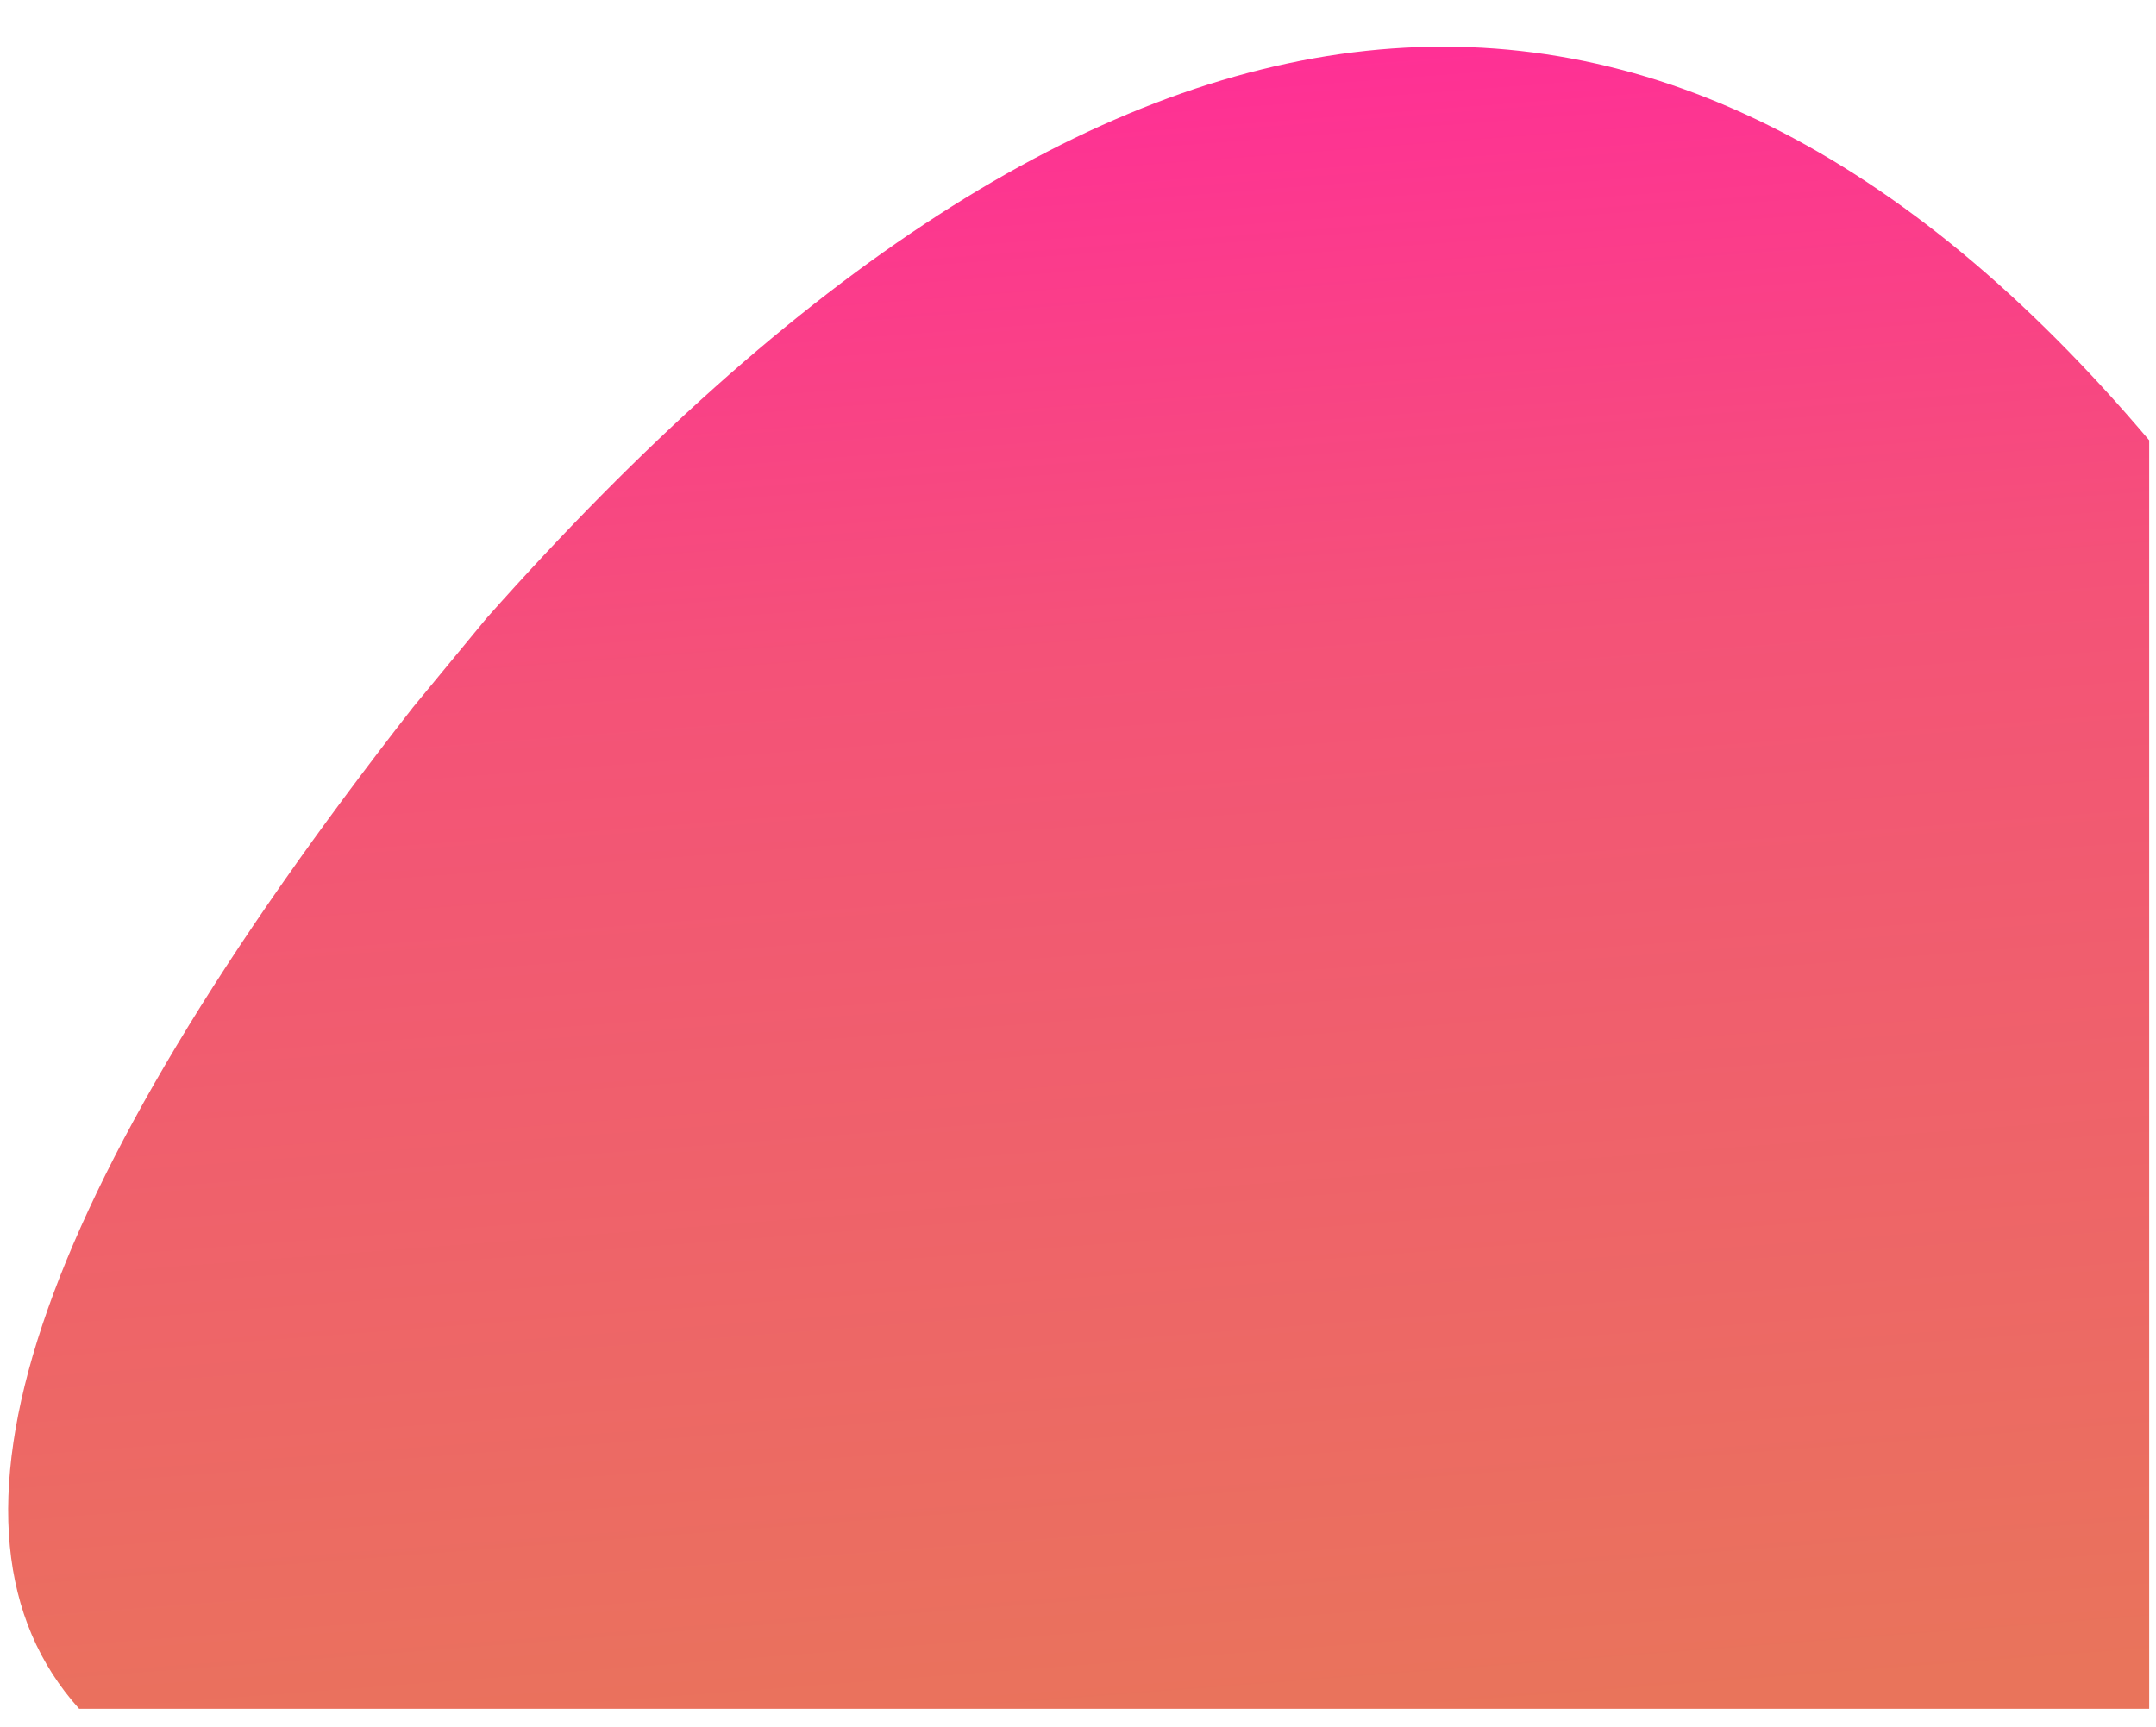
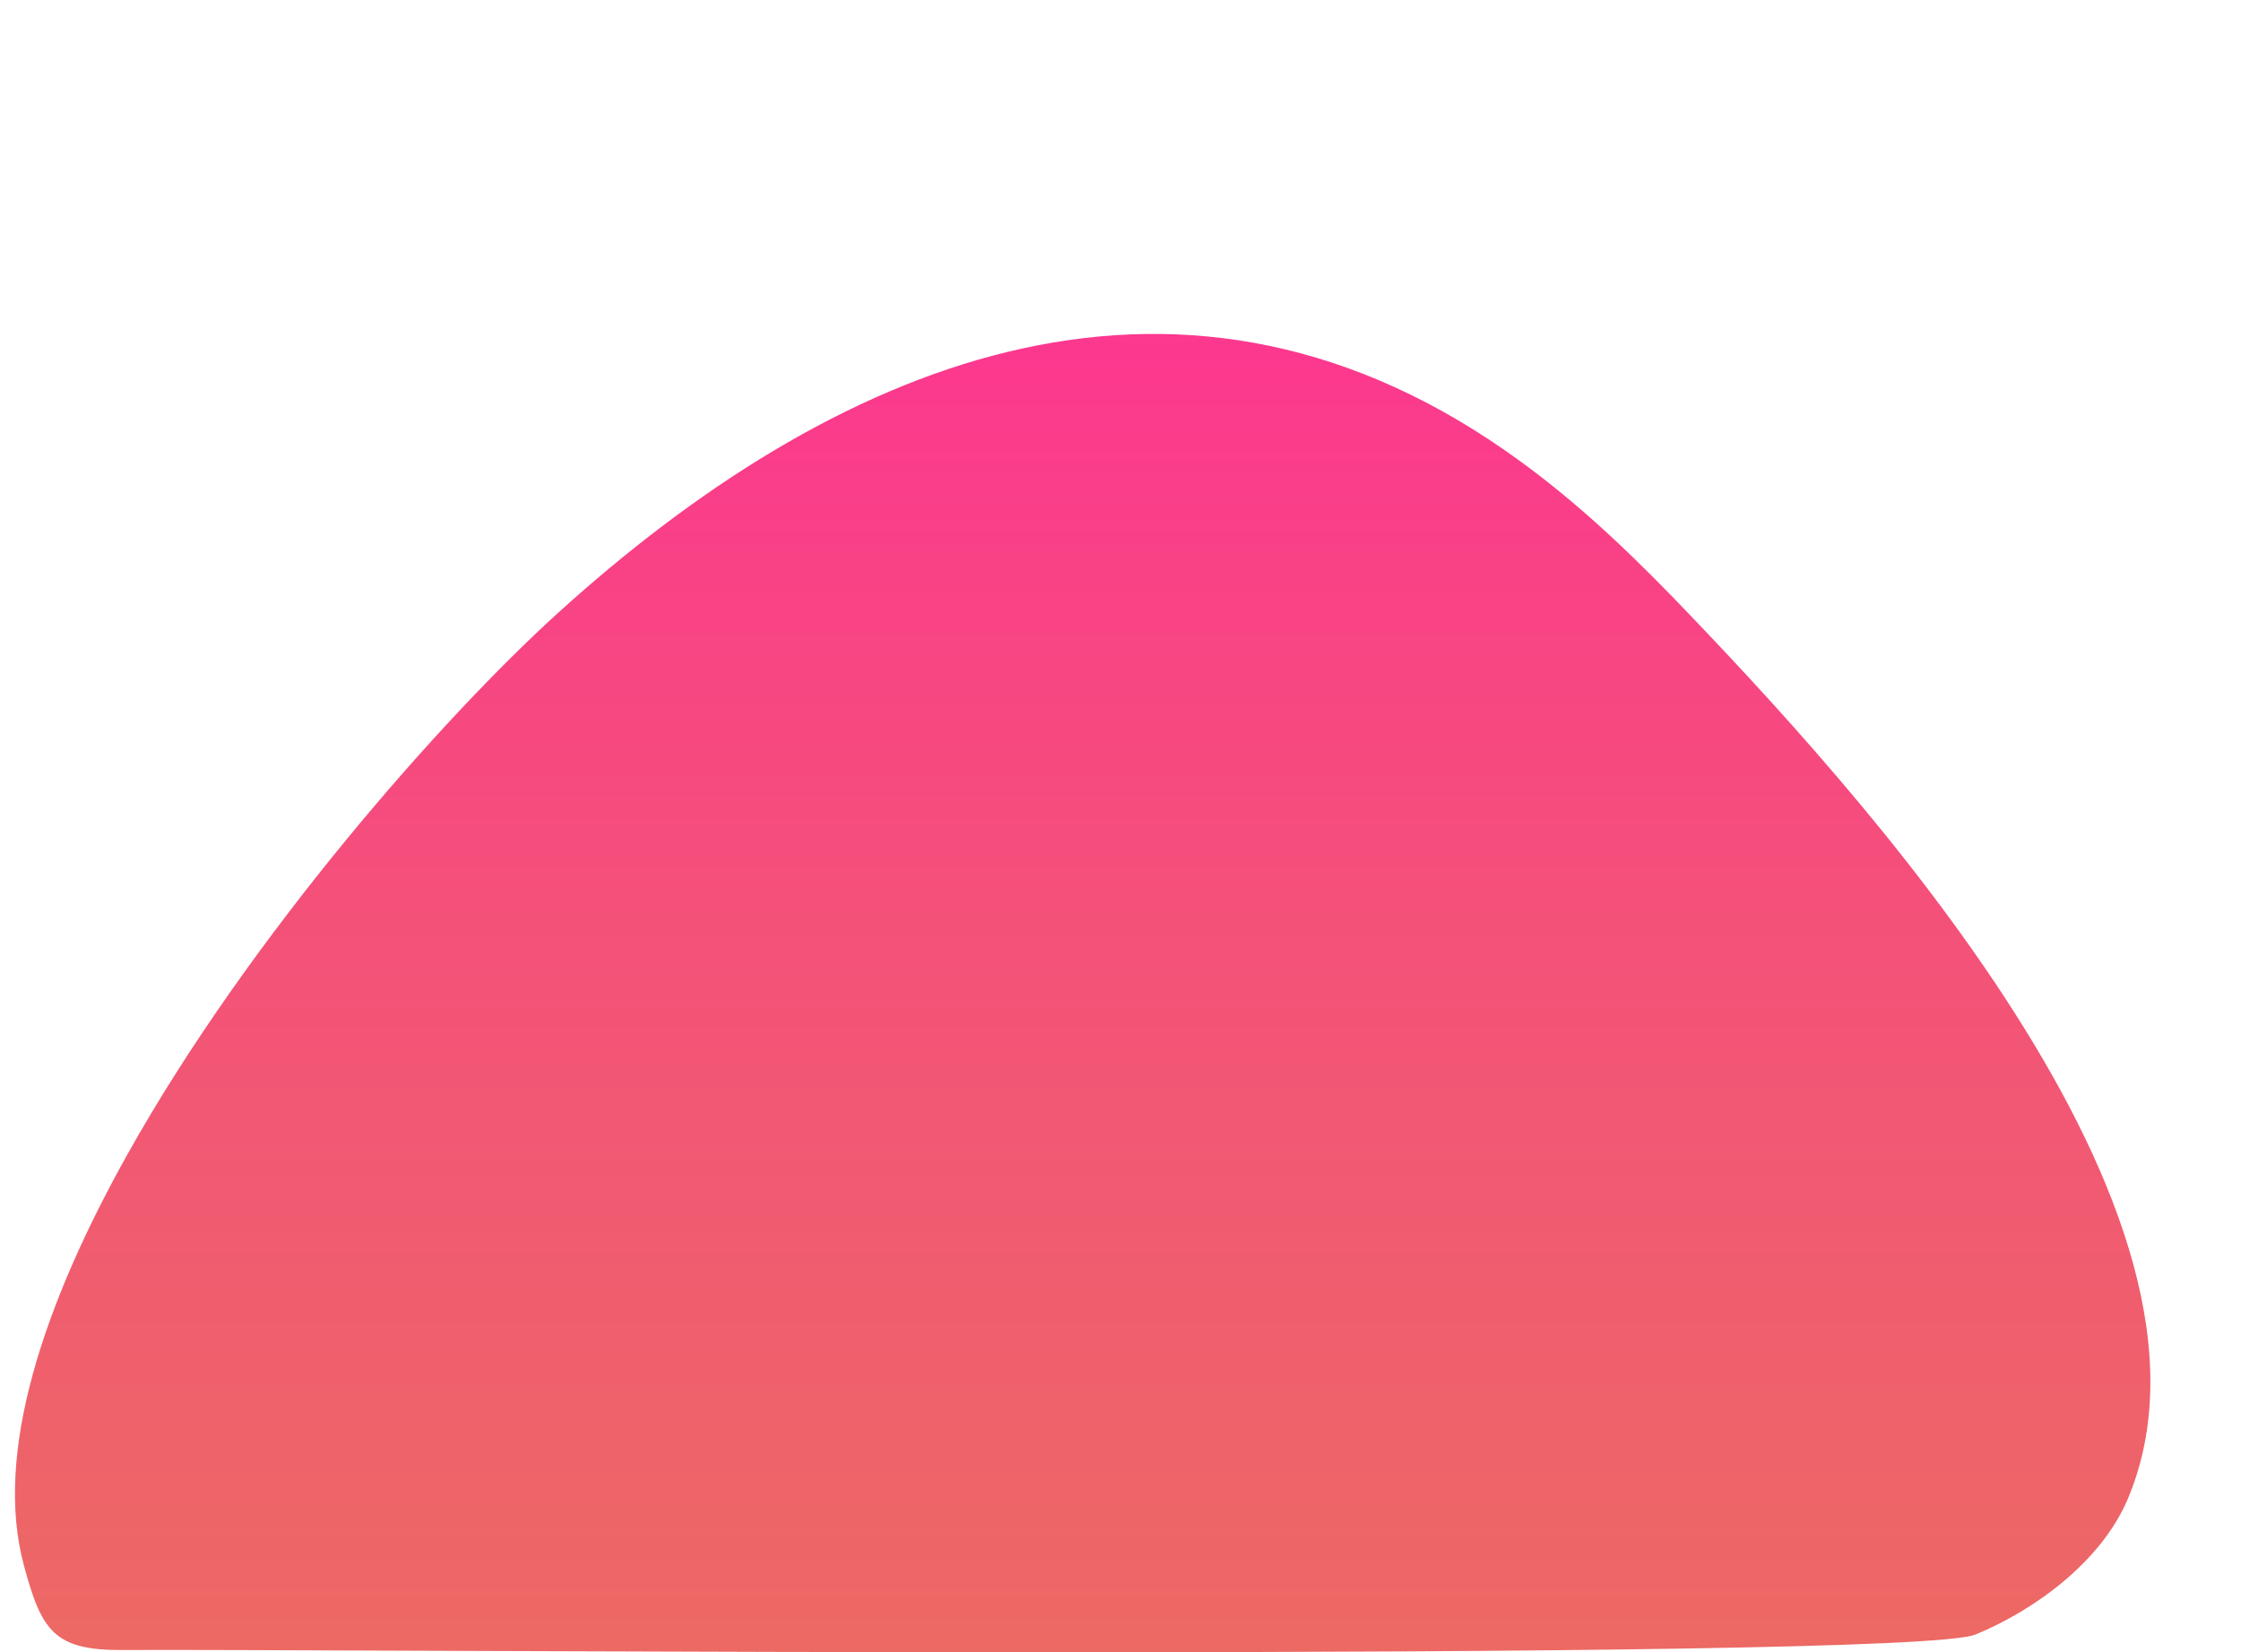
- <svg xmlns="http://www.w3.org/2000/svg" xml:space="preserve" width="216mm" height="173mm" version="1.0" style="shape-rendering:geometricPrecision; text-rendering:geometricPrecision; image-rendering:optimizeQuality; fill-rule:evenodd; clip-rule:evenodd" viewBox="0 0 21000 16500">
+ <svg xmlns="http://www.w3.org/2000/svg" xml:space="preserve" width="285mm" height="210mm" version="1.0" style="shape-rendering:geometricPrecision; text-rendering:geometricPrecision; image-rendering:optimizeQuality; fill-rule:evenodd; clip-rule:evenodd" viewBox="0 0 28500 21000">
  <defs>
    <style type="text/css">
   
    .fil0 {fill:url(#id0)}
   
  </style>
-     <linearGradient id="id0" gradientUnits="userSpaceOnUse" x1="17510.36" y1="16313.98" x2="16261.87" y2="-7.94">
-       <stop offset="0" style="stop-opacity:1; stop-color:#E9745B" />
-       <stop offset="0.651" style="stop-opacity:1; stop-color:#F45278" />
-       <stop offset="1" style="stop-opacity:1; stop-color:#FF2F96" />
+     <linearGradient id="id0" gradientUnits="userSpaceOnUse" x1="13969.22" y1="1778.89" x2="13969.21" y2="24918">
+       <stop offset="0" style="stop-opacity:1; stop-color:#FF2F96" />
+       <stop offset="0.431" style="stop-opacity:1; stop-color:#F45179" />
+       <stop offset="1" style="stop-opacity:1; stop-color:#E9745B" />
    </linearGradient>
  </defs>
  <g id="Слой_x0020_1">
-     <g id="_1025916344">
-       <lineargradient spread-method="pad" id="gradient" x1="0%" y1="0%" x2="0%" y2="100%">
-         <stop offset="0%" style="stop-color: rgb(255, 47, 150);stop-opacity:1;" />
-         <stop offset="100%" style="stop-color:rgb(233, 116, 91);stop-opacity:1;" />
-       </lineargradient>
-       <path class="fil0" d="M4022.68 6731.39c-3729.15,4769.74 -4813.17,8021.9 -3252.15,9756.31 -867.21,0 5853.85,0 20163.17,0 0,0 0,-4119.36 0,-12358.01 -4769.83,-5637.03 -10168.32,-5058.84 -16195.57,1734.41m-715.45 867.29l0 0 0 0z" />
-     </g>
+     <path class="fil0" d="M21270.84 7591.53c2328.48,2413.22 7328.71,7843.59 5786.77,11477.96 -331.02,780.24 -1167.73,1403.82 -1934.34,1718.65 -865.74,355.55 -21196.89,179.97 -23559.97,197.14 -881.14,6.4 -1035.77,-249.53 -1259.42,-1076.55 -387.43,-1432.6 255.96,-3334.24 1322.05,-5236.99 1552.96,-2771.75 4002.9,-5545.93 5470.06,-6876.22 3467.39,-3143.95 7788.58,-5026.09 12043.74,-2067.35 793.96,552.07 1459.28,1173.06 2131.11,1863.36z" />
+   </g>
+   <g id="Слой_x0020_1_0">
  </g>
</svg>
